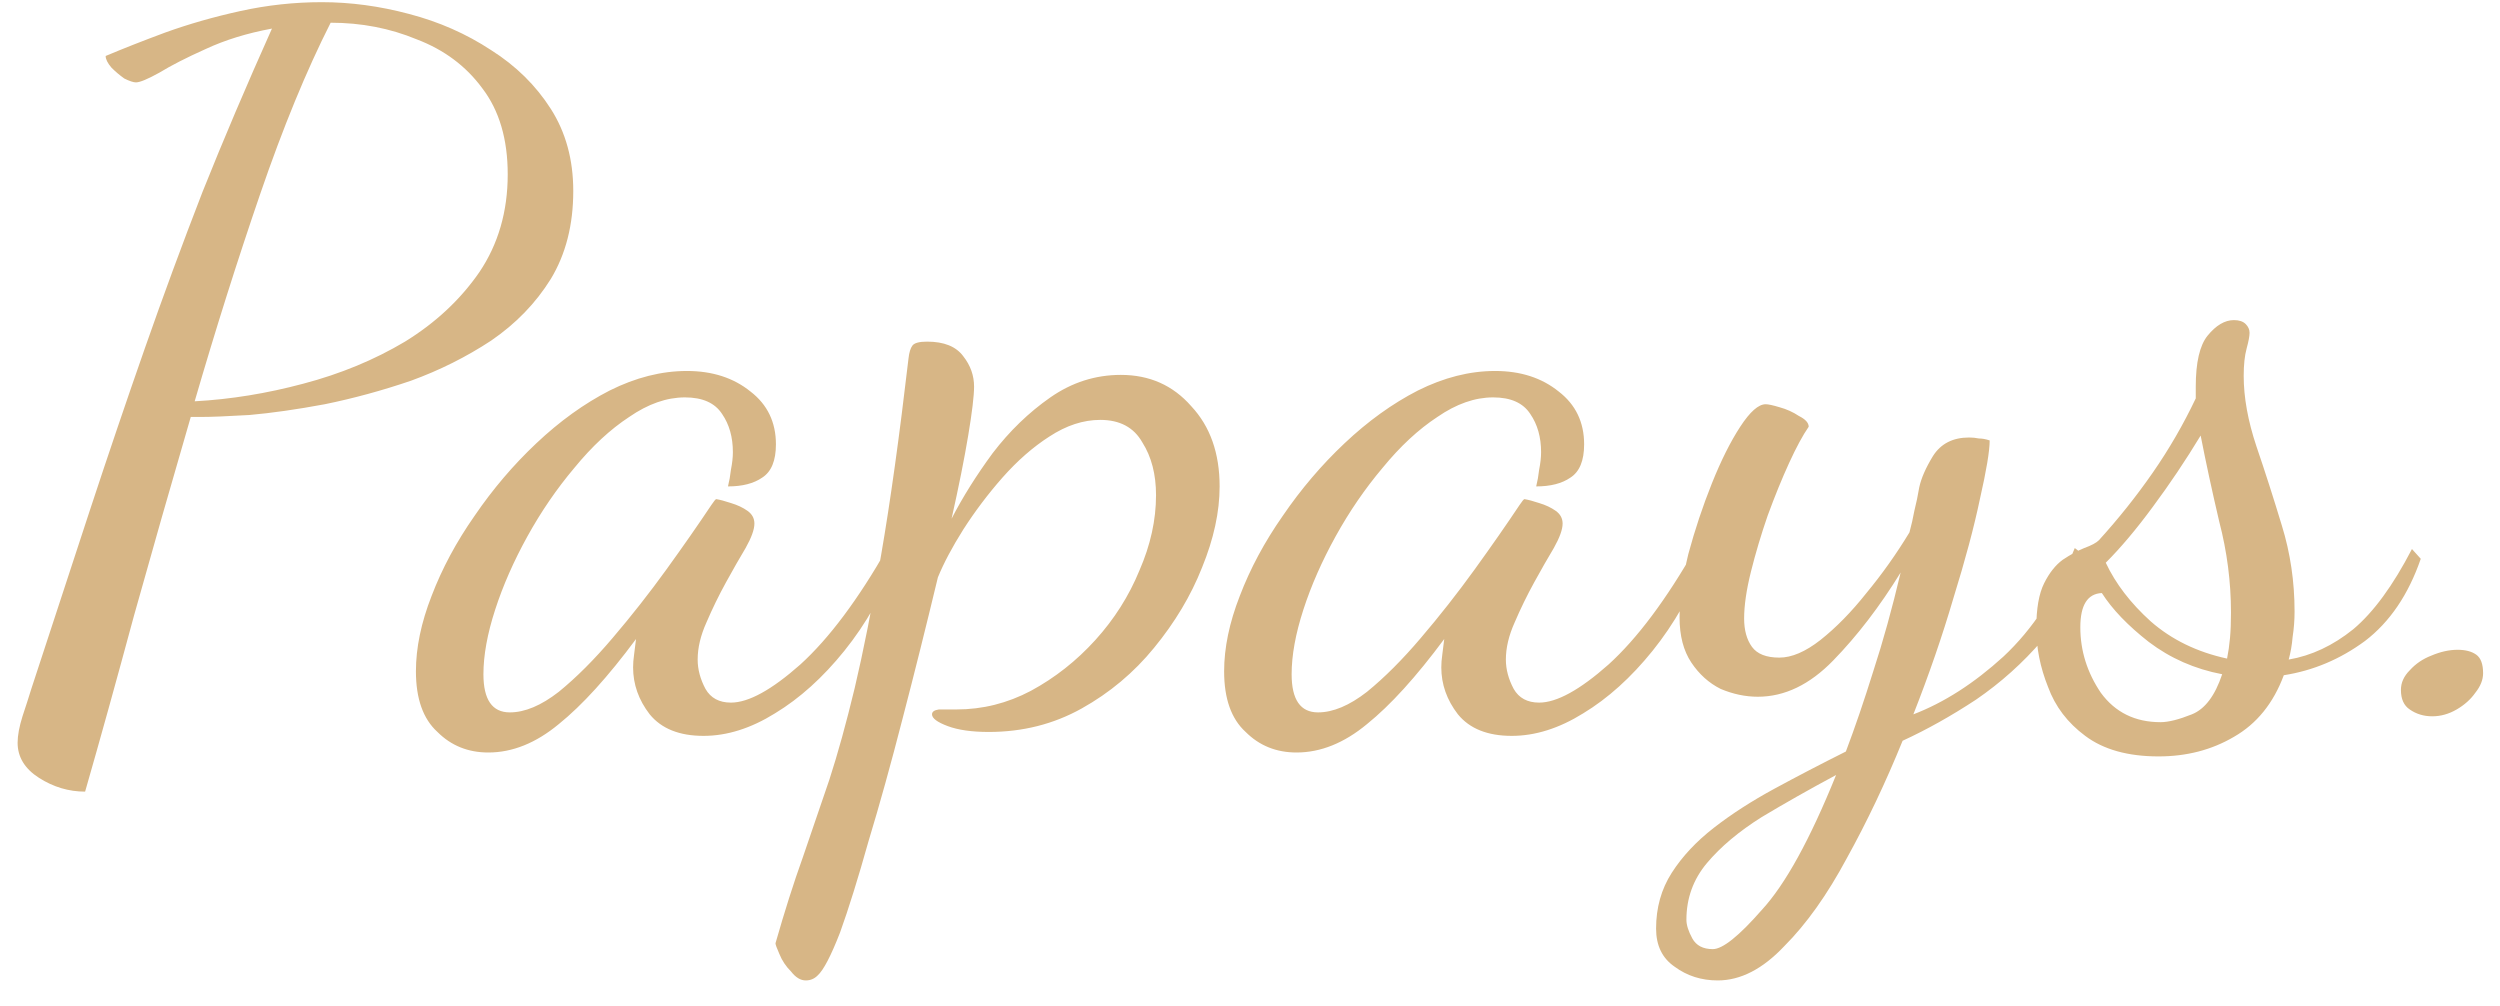
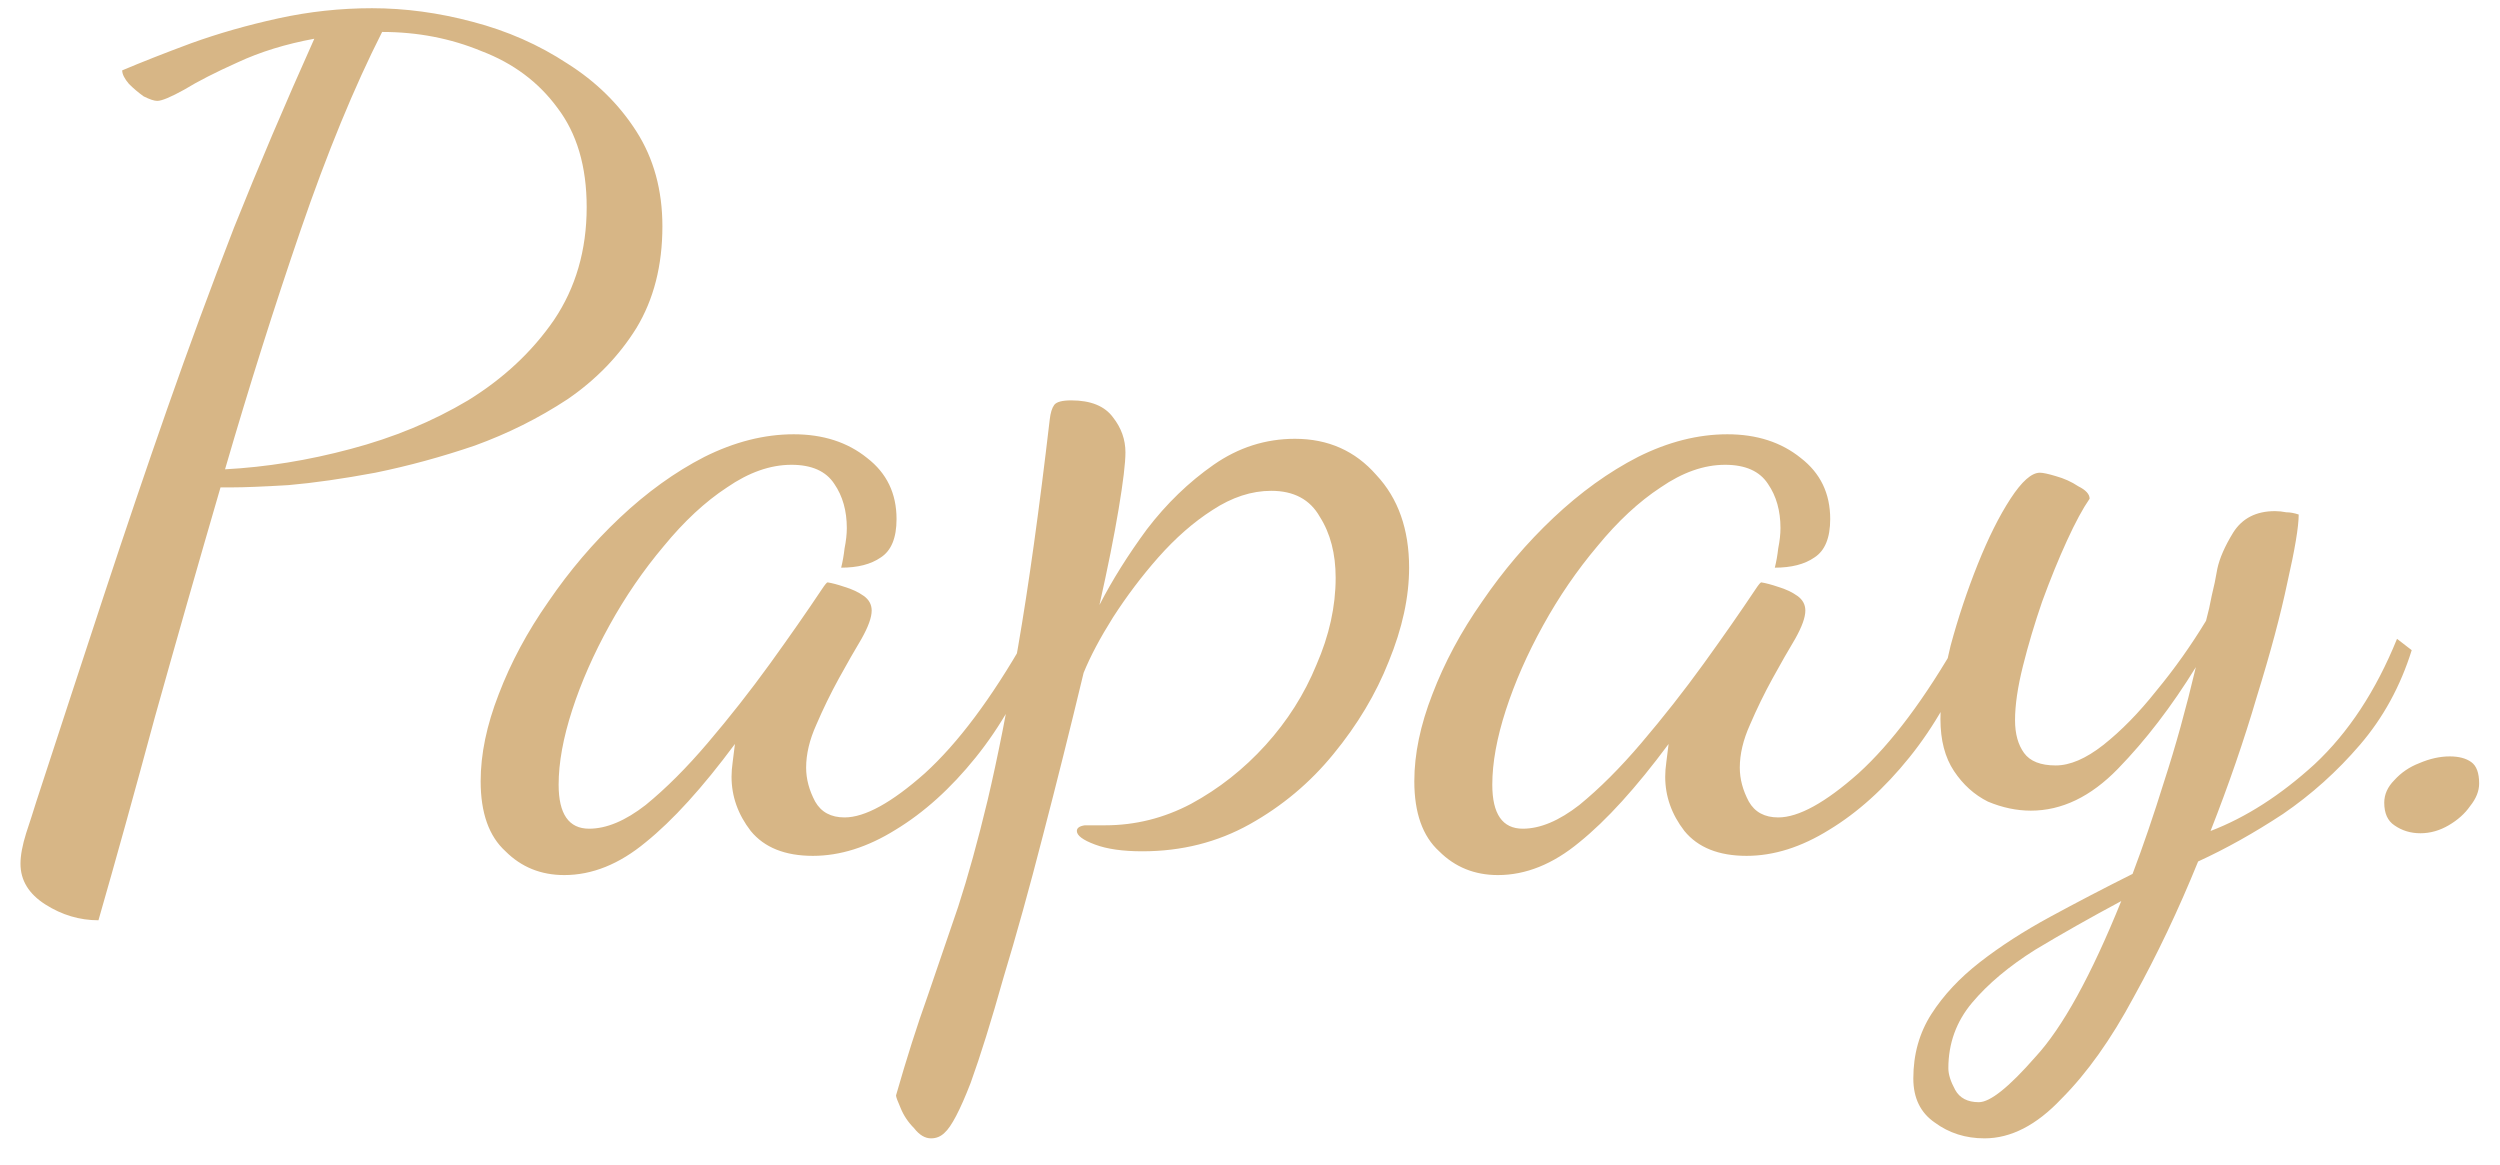
- <svg xmlns="http://www.w3.org/2000/svg" width="92" height="37" viewBox="0 0 92 37" fill="none">
-   <path d="M3.132 29.132C2.532 29.132 1.968 28.964 1.44 28.628C0.912 28.292 0.648 27.86 0.648 27.332C0.648 27.068 0.708 26.744 0.828 26.36C0.948 26 1.056 25.664 1.152 25.352C1.92 23 2.64 20.804 3.312 18.764C3.984 16.724 4.656 14.744 5.328 12.824C6 10.904 6.708 8.984 7.452 7.064C8.22 5.144 9.072 3.14 10.008 1.052C9.096 1.22 8.28 1.472 7.56 1.808C6.864 2.12 6.3 2.408 5.868 2.672C5.436 2.912 5.148 3.032 5.004 3.032C4.908 3.032 4.764 2.984 4.572 2.888C4.404 2.768 4.248 2.636 4.104 2.492C3.96 2.324 3.888 2.18 3.888 2.06C4.512 1.796 5.244 1.508 6.084 1.196C6.948 0.884 7.872 0.62 8.856 0.404C9.84 0.188 10.836 0.08 11.844 0.08C12.9 0.08 13.968 0.224 15.048 0.512C16.152 0.8 17.16 1.244 18.072 1.844C18.984 2.42 19.716 3.14 20.268 4.004C20.82 4.868 21.096 5.876 21.096 7.028C21.096 8.276 20.82 9.356 20.268 10.268C19.716 11.156 18.984 11.912 18.072 12.536C17.16 13.136 16.176 13.628 15.12 14.012C14.064 14.372 13.008 14.66 11.952 14.876C10.92 15.068 9.996 15.2 9.18 15.272C8.364 15.32 7.764 15.344 7.38 15.344H7.02C6.3 17.816 5.604 20.252 4.932 22.652C4.284 25.052 3.684 27.212 3.132 29.132ZM7.164 14.768C8.484 14.696 9.816 14.48 11.16 14.12C12.528 13.76 13.776 13.244 14.904 12.572C16.032 11.876 16.944 11.024 17.64 10.016C18.336 8.984 18.684 7.784 18.684 6.416C18.684 5.12 18.372 4.064 17.748 3.248C17.148 2.432 16.344 1.832 15.336 1.448C14.352 1.04 13.296 0.836 12.168 0.836C11.28 2.588 10.416 4.688 9.576 7.136C8.736 9.584 7.932 12.128 7.164 14.768ZM17.97 27.692C17.226 27.692 16.602 27.44 16.098 26.936C15.57 26.456 15.306 25.712 15.306 24.704C15.306 23.84 15.498 22.916 15.882 21.932C16.266 20.924 16.794 19.94 17.466 18.98C18.138 17.996 18.894 17.108 19.734 16.316C20.598 15.5 21.498 14.852 22.434 14.372C23.394 13.892 24.342 13.652 25.278 13.652C26.214 13.652 26.994 13.904 27.618 14.408C28.242 14.888 28.554 15.536 28.554 16.352C28.554 16.952 28.386 17.36 28.05 17.576C27.738 17.792 27.318 17.9 26.79 17.9C26.838 17.708 26.874 17.504 26.898 17.288C26.946 17.048 26.97 16.832 26.97 16.64C26.97 16.088 26.838 15.62 26.574 15.236C26.31 14.828 25.854 14.624 25.206 14.624C24.534 14.624 23.85 14.864 23.154 15.344C22.458 15.8 21.786 16.424 21.138 17.216C20.49 17.984 19.914 18.824 19.41 19.736C18.906 20.648 18.51 21.548 18.222 22.436C17.934 23.324 17.79 24.116 17.79 24.812C17.79 25.748 18.114 26.216 18.762 26.216C19.314 26.216 19.914 25.964 20.562 25.46C21.21 24.932 21.87 24.272 22.542 23.48C23.238 22.664 23.898 21.824 24.522 20.96C25.146 20.096 25.698 19.304 26.178 18.584C26.274 18.44 26.334 18.368 26.358 18.368C26.502 18.392 26.682 18.44 26.898 18.512C27.138 18.584 27.342 18.68 27.51 18.8C27.678 18.92 27.762 19.076 27.762 19.268C27.762 19.484 27.654 19.784 27.438 20.168C27.222 20.528 26.982 20.948 26.718 21.428C26.454 21.908 26.214 22.4 25.998 22.904C25.782 23.384 25.674 23.84 25.674 24.272C25.674 24.632 25.77 24.992 25.962 25.352C26.154 25.688 26.466 25.856 26.898 25.856C27.546 25.856 28.398 25.388 29.454 24.452C30.51 23.492 31.578 22.064 32.658 20.168L33.018 20.528C32.514 21.824 31.866 22.964 31.074 23.948C30.282 24.932 29.43 25.7 28.518 26.252C27.63 26.804 26.754 27.08 25.89 27.08C25.002 27.08 24.342 26.816 23.91 26.288C23.502 25.76 23.298 25.184 23.298 24.56C23.298 24.416 23.31 24.26 23.334 24.092C23.358 23.9 23.382 23.708 23.406 23.516C22.374 24.908 21.426 25.952 20.562 26.648C19.722 27.344 18.858 27.692 17.97 27.692ZM29.654 36.08C29.462 36.08 29.282 35.972 29.114 35.756C28.922 35.564 28.778 35.348 28.682 35.108C28.586 34.892 28.538 34.76 28.538 34.712C28.874 33.536 29.21 32.48 29.546 31.544C29.858 30.632 30.182 29.684 30.518 28.7C30.83 27.74 31.142 26.612 31.454 25.316C31.766 23.996 32.09 22.364 32.426 20.42C32.762 18.476 33.098 16.064 33.434 13.184C33.458 12.968 33.506 12.812 33.578 12.716C33.65 12.62 33.83 12.572 34.118 12.572C34.742 12.572 35.186 12.752 35.45 13.112C35.714 13.448 35.846 13.82 35.846 14.228C35.846 14.564 35.774 15.164 35.63 16.028C35.486 16.892 35.282 17.912 35.018 19.088C35.426 18.296 35.93 17.492 36.53 16.676C37.154 15.86 37.862 15.176 38.654 14.624C39.446 14.072 40.31 13.796 41.246 13.796C42.302 13.796 43.166 14.18 43.838 14.948C44.534 15.692 44.882 16.676 44.882 17.9C44.882 18.836 44.666 19.832 44.234 20.888C43.826 21.92 43.238 22.904 42.47 23.84C41.726 24.752 40.838 25.496 39.806 26.072C38.774 26.648 37.634 26.936 36.386 26.936C35.762 26.936 35.258 26.864 34.874 26.72C34.49 26.576 34.298 26.432 34.298 26.288C34.298 26.192 34.382 26.132 34.55 26.108C34.742 26.108 34.958 26.108 35.198 26.108C36.158 26.108 37.07 25.88 37.934 25.424C38.822 24.944 39.614 24.32 40.31 23.552C41.006 22.784 41.546 21.932 41.93 20.996C42.338 20.06 42.542 19.136 42.542 18.224C42.542 17.456 42.374 16.808 42.038 16.28C41.726 15.728 41.21 15.452 40.49 15.452C39.866 15.452 39.242 15.656 38.618 16.064C38.018 16.448 37.442 16.952 36.89 17.576C36.362 18.176 35.882 18.812 35.45 19.484C35.042 20.132 34.73 20.72 34.514 21.248C34.082 23.048 33.65 24.776 33.218 26.432C32.786 28.112 32.366 29.624 31.958 30.968C31.574 32.336 31.226 33.452 30.914 34.316C30.578 35.18 30.302 35.708 30.086 35.9C29.966 36.02 29.822 36.08 29.654 36.08ZM47.712 27.692C46.968 27.692 46.344 27.44 45.84 26.936C45.312 26.456 45.048 25.712 45.048 24.704C45.048 23.84 45.24 22.916 45.624 21.932C46.008 20.924 46.536 19.94 47.208 18.98C47.88 17.996 48.636 17.108 49.476 16.316C50.34 15.5 51.24 14.852 52.176 14.372C53.136 13.892 54.084 13.652 55.02 13.652C55.956 13.652 56.736 13.904 57.36 14.408C57.984 14.888 58.296 15.536 58.296 16.352C58.296 16.952 58.128 17.36 57.792 17.576C57.48 17.792 57.06 17.9 56.532 17.9C56.58 17.708 56.616 17.504 56.64 17.288C56.688 17.048 56.712 16.832 56.712 16.64C56.712 16.088 56.58 15.62 56.316 15.236C56.052 14.828 55.596 14.624 54.948 14.624C54.276 14.624 53.592 14.864 52.896 15.344C52.2 15.8 51.528 16.424 50.88 17.216C50.232 17.984 49.656 18.824 49.152 19.736C48.648 20.648 48.252 21.548 47.964 22.436C47.676 23.324 47.532 24.116 47.532 24.812C47.532 25.748 47.856 26.216 48.504 26.216C49.056 26.216 49.656 25.964 50.304 25.46C50.952 24.932 51.612 24.272 52.284 23.48C52.98 22.664 53.64 21.824 54.264 20.96C54.888 20.096 55.44 19.304 55.92 18.584C56.016 18.44 56.076 18.368 56.1 18.368C56.244 18.392 56.424 18.44 56.64 18.512C56.88 18.584 57.084 18.68 57.252 18.8C57.42 18.92 57.504 19.076 57.504 19.268C57.504 19.484 57.396 19.784 57.18 20.168C56.964 20.528 56.724 20.948 56.46 21.428C56.196 21.908 55.956 22.4 55.74 22.904C55.524 23.384 55.416 23.84 55.416 24.272C55.416 24.632 55.512 24.992 55.704 25.352C55.896 25.688 56.208 25.856 56.64 25.856C57.288 25.856 58.14 25.388 59.196 24.452C60.252 23.492 61.32 22.064 62.4 20.168L62.76 20.528C62.256 21.824 61.608 22.964 60.816 23.948C60.024 24.932 59.172 25.7 58.26 26.252C57.372 26.804 56.496 27.08 55.632 27.08C54.744 27.08 54.084 26.816 53.652 26.288C53.244 25.76 53.04 25.184 53.04 24.56C53.04 24.416 53.052 24.26 53.076 24.092C53.1 23.9 53.124 23.708 53.148 23.516C52.116 24.908 51.168 25.952 50.304 26.648C49.464 27.344 48.6 27.692 47.712 27.692ZM63.212 36.08C62.612 36.08 62.084 35.912 61.628 35.576C61.172 35.264 60.944 34.796 60.944 34.172C60.944 33.404 61.136 32.72 61.52 32.12C61.904 31.52 62.42 30.968 63.068 30.464C63.716 29.96 64.46 29.48 65.3 29.024C66.14 28.568 67.016 28.112 67.928 27.656C68.264 26.768 68.6 25.784 68.936 24.704C69.296 23.6 69.632 22.388 69.944 21.068C69.176 22.316 68.348 23.396 67.46 24.308C66.596 25.196 65.672 25.64 64.688 25.64C64.232 25.64 63.776 25.544 63.32 25.352C62.888 25.136 62.528 24.812 62.24 24.38C61.952 23.948 61.808 23.396 61.808 22.724C61.808 22.052 61.916 21.272 62.132 20.384C62.372 19.496 62.66 18.632 62.996 17.792C63.332 16.952 63.68 16.256 64.04 15.704C64.4 15.152 64.712 14.876 64.976 14.876C65.072 14.876 65.24 14.912 65.48 14.984C65.744 15.056 65.984 15.164 66.2 15.308C66.44 15.428 66.56 15.56 66.56 15.704C66.344 16.016 66.104 16.46 65.84 17.036C65.576 17.612 65.312 18.26 65.048 18.98C64.808 19.676 64.604 20.36 64.436 21.032C64.268 21.704 64.184 22.28 64.184 22.76C64.184 23.192 64.28 23.54 64.472 23.804C64.664 24.068 65 24.2 65.48 24.2C65.936 24.2 66.44 23.984 66.992 23.552C67.568 23.096 68.132 22.52 68.684 21.824C69.26 21.128 69.788 20.384 70.268 19.592C70.34 19.328 70.4 19.064 70.448 18.8C70.52 18.512 70.58 18.224 70.628 17.936C70.7 17.6 70.868 17.216 71.132 16.784C71.42 16.328 71.864 16.1 72.464 16.1C72.584 16.1 72.704 16.112 72.824 16.136C72.944 16.136 73.076 16.16 73.22 16.208C73.22 16.592 73.1 17.312 72.86 18.368C72.644 19.4 72.32 20.612 71.888 22.004C71.48 23.396 70.988 24.824 70.412 26.288C71.54 25.856 72.644 25.148 73.724 24.164C74.804 23.156 75.68 21.824 76.352 20.168L76.82 20.528C76.46 21.68 75.908 22.688 75.164 23.552C74.444 24.392 73.628 25.124 72.716 25.748C71.804 26.348 70.904 26.852 70.016 27.26C69.392 28.796 68.708 30.236 67.964 31.58C67.244 32.924 66.476 34.004 65.66 34.82C64.868 35.66 64.052 36.08 63.212 36.08ZM63.032 34.928C63.392 34.928 63.992 34.448 64.832 33.488C65.696 32.552 66.608 30.896 67.568 28.52C66.584 29.048 65.672 29.564 64.832 30.068C63.992 30.596 63.32 31.16 62.816 31.76C62.312 32.36 62.06 33.056 62.06 33.848C62.06 34.04 62.132 34.268 62.276 34.532C62.42 34.796 62.672 34.928 63.032 34.928ZM79.436 27.836C78.308 27.836 77.408 27.584 76.736 27.08C76.088 26.6 75.632 26 75.368 25.28C75.08 24.56 74.936 23.84 74.936 23.12C74.936 22.4 75.032 21.848 75.224 21.464C75.416 21.08 75.644 20.792 75.908 20.6C76.196 20.408 76.46 20.264 76.7 20.168C76.964 20.072 77.144 19.976 77.24 19.88C77.96 19.088 78.62 18.26 79.22 17.396C79.82 16.532 80.348 15.62 80.804 14.66V14.228C80.804 13.34 80.948 12.716 81.236 12.356C81.548 11.972 81.872 11.78 82.208 11.78C82.4 11.78 82.544 11.828 82.64 11.924C82.736 12.02 82.784 12.128 82.784 12.248C82.784 12.368 82.748 12.56 82.676 12.824C82.604 13.088 82.568 13.424 82.568 13.832C82.568 14.624 82.724 15.488 83.036 16.424C83.348 17.336 83.66 18.308 83.972 19.34C84.284 20.348 84.44 21.404 84.44 22.508C84.44 22.82 84.416 23.132 84.368 23.444C84.344 23.732 84.296 24.008 84.224 24.272C85.064 24.128 85.856 23.756 86.6 23.156C87.344 22.532 88.064 21.548 88.76 20.204L89.084 20.564C88.628 21.884 87.944 22.892 87.032 23.588C86.12 24.26 85.124 24.68 84.044 24.848C83.66 25.88 83.048 26.636 82.208 27.116C81.392 27.596 80.468 27.836 79.436 27.836ZM79.508 26.576C79.796 26.576 80.18 26.48 80.66 26.288C81.14 26.096 81.512 25.604 81.776 24.812C80.768 24.62 79.868 24.224 79.076 23.624C78.308 23.024 77.732 22.424 77.348 21.824C76.82 21.848 76.556 22.268 76.556 23.084C76.556 23.948 76.808 24.752 77.312 25.496C77.84 26.216 78.572 26.576 79.508 26.576ZM81.956 24.236C82.004 23.996 82.04 23.744 82.064 23.48C82.088 23.216 82.1 22.904 82.1 22.544C82.1 21.416 81.956 20.3 81.668 19.196C81.404 18.068 81.176 17.012 80.984 16.028C80.432 16.94 79.844 17.816 79.22 18.656C78.62 19.472 78.044 20.156 77.492 20.708C77.852 21.476 78.404 22.196 79.148 22.868C79.916 23.54 80.852 23.996 81.956 24.236ZM89.506 26.36C89.194 26.36 88.918 26.276 88.678 26.108C88.462 25.964 88.354 25.724 88.354 25.388C88.354 25.124 88.462 24.884 88.678 24.668C88.894 24.428 89.158 24.248 89.47 24.128C89.806 23.984 90.13 23.912 90.442 23.912C90.73 23.912 90.958 23.972 91.126 24.092C91.294 24.212 91.378 24.44 91.378 24.776C91.378 25.016 91.282 25.256 91.09 25.496C90.922 25.736 90.694 25.94 90.406 26.108C90.118 26.276 89.818 26.36 89.506 26.36Z" fill="#D7B686" />
+ <svg xmlns="http://www.w3.org/2000/svg" width="73" height="34" viewBox="0 0 73 34" fill="none">
+   <path d="M2.875 26.872C2.325 26.872 1.808 26.718 1.324 26.41C0.84 26.102 0.598 25.706 0.598 25.221C0.598 24.98 0.653 24.683 0.763 24.331C0.873 24 0.972 23.692 1.06 23.407C1.764 21.25 2.424 19.238 3.04 17.367C3.656 15.498 4.272 13.682 4.888 11.922C5.504 10.162 6.153 8.402 6.835 6.642C7.539 4.882 8.32 3.045 9.178 1.131C8.342 1.285 7.594 1.516 6.934 1.824C6.296 2.11 5.779 2.374 5.383 2.616C4.987 2.836 4.723 2.946 4.591 2.946C4.503 2.946 4.371 2.902 4.195 2.814C4.041 2.704 3.898 2.583 3.766 2.451C3.634 2.297 3.568 2.165 3.568 2.055C4.14 1.813 4.811 1.549 5.581 1.263C6.373 0.977 7.22 0.735 8.122 0.537C9.024 0.339 9.937 0.24 10.861 0.24C11.829 0.24 12.808 0.372 13.798 0.636C14.81 0.9 15.734 1.307 16.57 1.857C17.406 2.385 18.077 3.045 18.583 3.837C19.089 4.629 19.342 5.553 19.342 6.609C19.342 7.753 19.089 8.743 18.583 9.579C18.077 10.393 17.406 11.086 16.57 11.659C15.734 12.209 14.832 12.659 13.864 13.011C12.896 13.341 11.928 13.605 10.96 13.803C10.014 13.979 9.167 14.101 8.419 14.166C7.671 14.21 7.121 14.232 6.769 14.232H6.439C5.779 16.498 5.141 18.732 4.525 20.931C3.931 23.131 3.381 25.111 2.875 26.872ZM6.571 13.704C7.781 13.639 9.002 13.441 10.234 13.111C11.488 12.78 12.632 12.307 13.666 11.691C14.7 11.053 15.536 10.273 16.174 9.348C16.812 8.402 17.131 7.302 17.131 6.048C17.131 4.86 16.845 3.892 16.273 3.144C15.723 2.396 14.986 1.846 14.062 1.494C13.16 1.12 12.192 0.933 11.158 0.933C10.344 2.539 9.552 4.464 8.782 6.708C8.012 8.952 7.275 11.284 6.571 13.704ZM16.477 25.552C15.795 25.552 15.223 25.32 14.761 24.858C14.277 24.419 14.035 23.736 14.035 22.812C14.035 22.02 14.211 21.174 14.563 20.271C14.915 19.348 15.399 18.445 16.015 17.566C16.631 16.663 17.324 15.85 18.094 15.123C18.886 14.376 19.711 13.781 20.569 13.341C21.449 12.902 22.318 12.681 23.176 12.681C24.034 12.681 24.749 12.912 25.321 13.374C25.893 13.815 26.179 14.409 26.179 15.156C26.179 15.707 26.025 16.081 25.717 16.279C25.431 16.477 25.046 16.576 24.562 16.576C24.606 16.399 24.639 16.212 24.661 16.015C24.705 15.794 24.727 15.597 24.727 15.421C24.727 14.915 24.606 14.486 24.364 14.133C24.122 13.759 23.704 13.572 23.11 13.572C22.494 13.572 21.867 13.793 21.229 14.232C20.591 14.65 19.975 15.223 19.381 15.948C18.787 16.652 18.259 17.422 17.797 18.259C17.335 19.095 16.972 19.919 16.708 20.733C16.444 21.547 16.312 22.273 16.312 22.912C16.312 23.77 16.609 24.198 17.203 24.198C17.709 24.198 18.259 23.968 18.853 23.506C19.447 23.021 20.052 22.416 20.668 21.691C21.306 20.942 21.911 20.172 22.483 19.381C23.055 18.588 23.561 17.863 24.001 17.203C24.089 17.07 24.144 17.005 24.166 17.005C24.298 17.026 24.463 17.07 24.661 17.137C24.881 17.203 25.068 17.291 25.222 17.401C25.376 17.511 25.453 17.654 25.453 17.829C25.453 18.027 25.354 18.302 25.156 18.654C24.958 18.985 24.738 19.369 24.496 19.809C24.254 20.25 24.034 20.701 23.836 21.163C23.638 21.602 23.539 22.02 23.539 22.416C23.539 22.747 23.627 23.076 23.803 23.407C23.979 23.715 24.265 23.869 24.661 23.869C25.255 23.869 26.036 23.439 27.004 22.581C27.972 21.701 28.951 20.392 29.941 18.654L30.271 18.985C29.809 20.172 29.215 21.218 28.489 22.119C27.763 23.021 26.982 23.726 26.146 24.232C25.332 24.738 24.529 24.991 23.737 24.991C22.923 24.991 22.318 24.748 21.922 24.265C21.548 23.78 21.361 23.253 21.361 22.68C21.361 22.549 21.372 22.405 21.394 22.252C21.416 22.076 21.438 21.899 21.46 21.724C20.514 23 19.645 23.956 18.853 24.595C18.083 25.233 17.291 25.552 16.477 25.552ZM27.187 33.24C27.011 33.24 26.846 33.142 26.692 32.944C26.516 32.767 26.384 32.569 26.296 32.349C26.208 32.151 26.164 32.031 26.164 31.986C26.472 30.909 26.78 29.941 27.088 29.082C27.374 28.247 27.671 27.378 27.979 26.476C28.265 25.596 28.551 24.561 28.837 23.373C29.123 22.163 29.42 20.668 29.728 18.886C30.036 17.104 30.344 14.893 30.652 12.252C30.674 12.055 30.718 11.912 30.784 11.823C30.85 11.736 31.015 11.691 31.279 11.691C31.851 11.691 32.258 11.857 32.5 12.187C32.742 12.495 32.863 12.835 32.863 13.21C32.863 13.518 32.797 14.068 32.665 14.86C32.533 15.652 32.346 16.587 32.104 17.665C32.478 16.939 32.94 16.201 33.49 15.454C34.062 14.706 34.711 14.079 35.437 13.572C36.163 13.066 36.955 12.813 37.813 12.813C38.781 12.813 39.573 13.165 40.189 13.87C40.827 14.552 41.146 15.454 41.146 16.576C41.146 17.433 40.948 18.346 40.552 19.314C40.178 20.261 39.639 21.163 38.935 22.02C38.253 22.857 37.439 23.538 36.493 24.067C35.547 24.595 34.502 24.858 33.358 24.858C32.786 24.858 32.324 24.793 31.972 24.66C31.62 24.529 31.444 24.396 31.444 24.265C31.444 24.177 31.521 24.122 31.675 24.099C31.851 24.099 32.049 24.099 32.269 24.099C33.149 24.099 33.985 23.89 34.777 23.473C35.591 23.032 36.317 22.46 36.955 21.756C37.593 21.052 38.088 20.271 38.44 19.413C38.814 18.555 39.001 17.709 39.001 16.872C39.001 16.169 38.847 15.575 38.539 15.091C38.253 14.585 37.78 14.332 37.12 14.332C36.548 14.332 35.976 14.518 35.404 14.893C34.854 15.245 34.326 15.707 33.82 16.279C33.336 16.828 32.896 17.412 32.5 18.027C32.126 18.622 31.84 19.16 31.642 19.645C31.246 21.294 30.85 22.878 30.454 24.396C30.058 25.936 29.673 27.323 29.299 28.555C28.947 29.808 28.628 30.831 28.342 31.623C28.034 32.416 27.781 32.9 27.583 33.075C27.473 33.185 27.341 33.24 27.187 33.24ZM43.74 25.552C43.058 25.552 42.486 25.32 42.024 24.858C41.54 24.419 41.298 23.736 41.298 22.812C41.298 22.02 41.474 21.174 41.826 20.271C42.178 19.348 42.662 18.445 43.278 17.566C43.894 16.663 44.587 15.85 45.357 15.123C46.149 14.376 46.974 13.781 47.832 13.341C48.712 12.902 49.581 12.681 50.439 12.681C51.297 12.681 52.012 12.912 52.584 13.374C53.156 13.815 53.442 14.409 53.442 15.156C53.442 15.707 53.288 16.081 52.98 16.279C52.694 16.477 52.309 16.576 51.825 16.576C51.869 16.399 51.902 16.212 51.924 16.015C51.968 15.794 51.99 15.597 51.99 15.421C51.99 14.915 51.869 14.486 51.627 14.133C51.385 13.759 50.967 13.572 50.373 13.572C49.757 13.572 49.13 13.793 48.492 14.232C47.854 14.65 47.238 15.223 46.644 15.948C46.05 16.652 45.522 17.422 45.06 18.259C44.598 19.095 44.235 19.919 43.971 20.733C43.707 21.547 43.575 22.273 43.575 22.912C43.575 23.77 43.872 24.198 44.466 24.198C44.972 24.198 45.522 23.968 46.116 23.506C46.71 23.021 47.315 22.416 47.931 21.691C48.569 20.942 49.174 20.172 49.746 19.381C50.318 18.588 50.824 17.863 51.264 17.203C51.352 17.07 51.407 17.005 51.429 17.005C51.561 17.026 51.726 17.07 51.924 17.137C52.144 17.203 52.331 17.291 52.485 17.401C52.639 17.511 52.716 17.654 52.716 17.829C52.716 18.027 52.617 18.302 52.419 18.654C52.221 18.985 52.001 19.369 51.759 19.809C51.517 20.25 51.297 20.701 51.099 21.163C50.901 21.602 50.802 22.02 50.802 22.416C50.802 22.747 50.89 23.076 51.066 23.407C51.242 23.715 51.528 23.869 51.924 23.869C52.518 23.869 53.299 23.439 54.267 22.581C55.235 21.701 56.214 20.392 57.204 18.654L57.534 18.985C57.072 20.172 56.478 21.218 55.752 22.119C55.026 23.021 54.245 23.726 53.409 24.232C52.595 24.738 51.792 24.991 51 24.991C50.186 24.991 49.581 24.748 49.185 24.265C48.811 23.78 48.624 23.253 48.624 22.68C48.624 22.549 48.635 22.405 48.657 22.252C48.679 22.076 48.701 21.899 48.723 21.724C47.777 23 46.908 23.956 46.116 24.595C45.346 25.233 44.554 25.552 43.74 25.552ZM57.948 33.24C57.398 33.24 56.914 33.087 56.496 32.779C56.078 32.492 55.869 32.063 55.869 31.491C55.869 30.788 56.045 30.16 56.397 29.61C56.749 29.061 57.222 28.555 57.816 28.093C58.41 27.631 59.092 27.191 59.862 26.773C60.632 26.355 61.435 25.936 62.271 25.518C62.579 24.704 62.887 23.802 63.195 22.812C63.525 21.8 63.833 20.689 64.119 19.48C63.415 20.623 62.656 21.613 61.842 22.45C61.05 23.264 60.203 23.671 59.301 23.671C58.883 23.671 58.465 23.582 58.047 23.407C57.651 23.209 57.321 22.912 57.057 22.515C56.793 22.119 56.661 21.613 56.661 20.997C56.661 20.381 56.76 19.666 56.958 18.852C57.178 18.038 57.442 17.247 57.75 16.477C58.058 15.707 58.377 15.069 58.707 14.562C59.037 14.056 59.323 13.803 59.565 13.803C59.653 13.803 59.807 13.836 60.027 13.902C60.269 13.969 60.489 14.068 60.687 14.2C60.907 14.309 61.017 14.431 61.017 14.562C60.819 14.848 60.599 15.255 60.357 15.784C60.115 16.311 59.873 16.905 59.631 17.566C59.411 18.203 59.224 18.831 59.07 19.447C58.916 20.062 58.839 20.59 58.839 21.03C58.839 21.427 58.927 21.745 59.103 21.988C59.279 22.23 59.587 22.351 60.027 22.351C60.445 22.351 60.907 22.152 61.413 21.756C61.941 21.338 62.458 20.811 62.964 20.172C63.492 19.535 63.976 18.852 64.416 18.127C64.482 17.884 64.537 17.642 64.581 17.401C64.647 17.137 64.702 16.872 64.746 16.608C64.812 16.3 64.966 15.948 65.208 15.553C65.472 15.134 65.879 14.925 66.429 14.925C66.539 14.925 66.649 14.937 66.759 14.959C66.869 14.959 66.99 14.98 67.122 15.024C67.122 15.377 67.012 16.037 66.792 17.005C66.594 17.951 66.297 19.061 65.901 20.337C65.527 21.613 65.076 22.922 64.548 24.265C65.582 23.869 66.594 23.22 67.584 22.317C68.574 21.393 69.377 20.172 69.993 18.654L70.422 18.985C70.092 20.041 69.586 20.965 68.904 21.756C68.244 22.526 67.496 23.198 66.66 23.77C65.824 24.32 64.999 24.782 64.185 25.155C63.613 26.564 62.986 27.884 62.304 29.116C61.644 30.348 60.94 31.337 60.192 32.086C59.466 32.855 58.718 33.24 57.948 33.24ZM57.783 32.184C58.113 32.184 58.663 31.744 59.433 30.864C60.225 30.006 61.061 28.488 61.941 26.311C61.039 26.794 60.203 27.267 59.433 27.73C58.663 28.213 58.047 28.73 57.585 29.28C57.123 29.831 56.892 30.468 56.892 31.195C56.892 31.37 56.958 31.579 57.09 31.822C57.222 32.063 57.453 32.184 57.783 32.184ZM70.675 24.331C70.389 24.331 70.136 24.253 69.916 24.099C69.719 23.968 69.62 23.747 69.62 23.439C69.62 23.198 69.719 22.977 69.916 22.779C70.115 22.559 70.356 22.395 70.642 22.285C70.951 22.152 71.248 22.087 71.534 22.087C71.797 22.087 72.007 22.142 72.16 22.252C72.314 22.361 72.391 22.57 72.391 22.878C72.391 23.099 72.303 23.319 72.127 23.538C71.974 23.759 71.764 23.945 71.501 24.099C71.237 24.253 70.962 24.331 70.675 24.331Z" fill="#D7B686" />
</svg>
